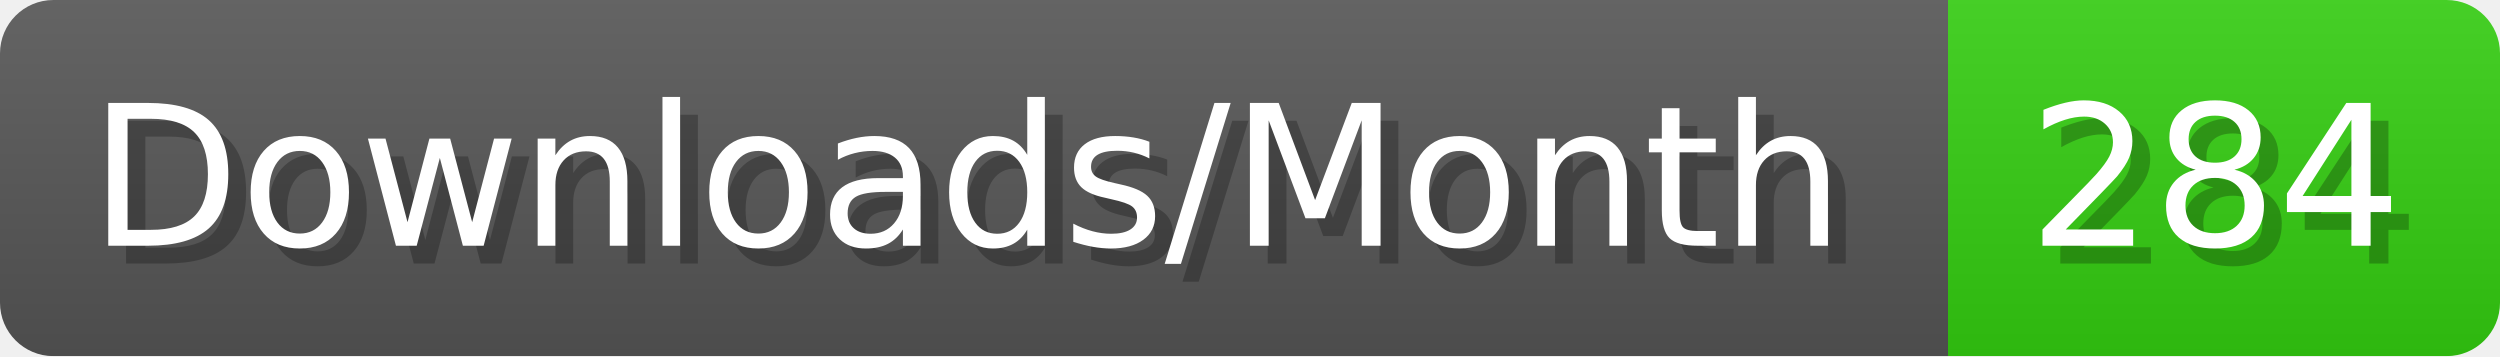
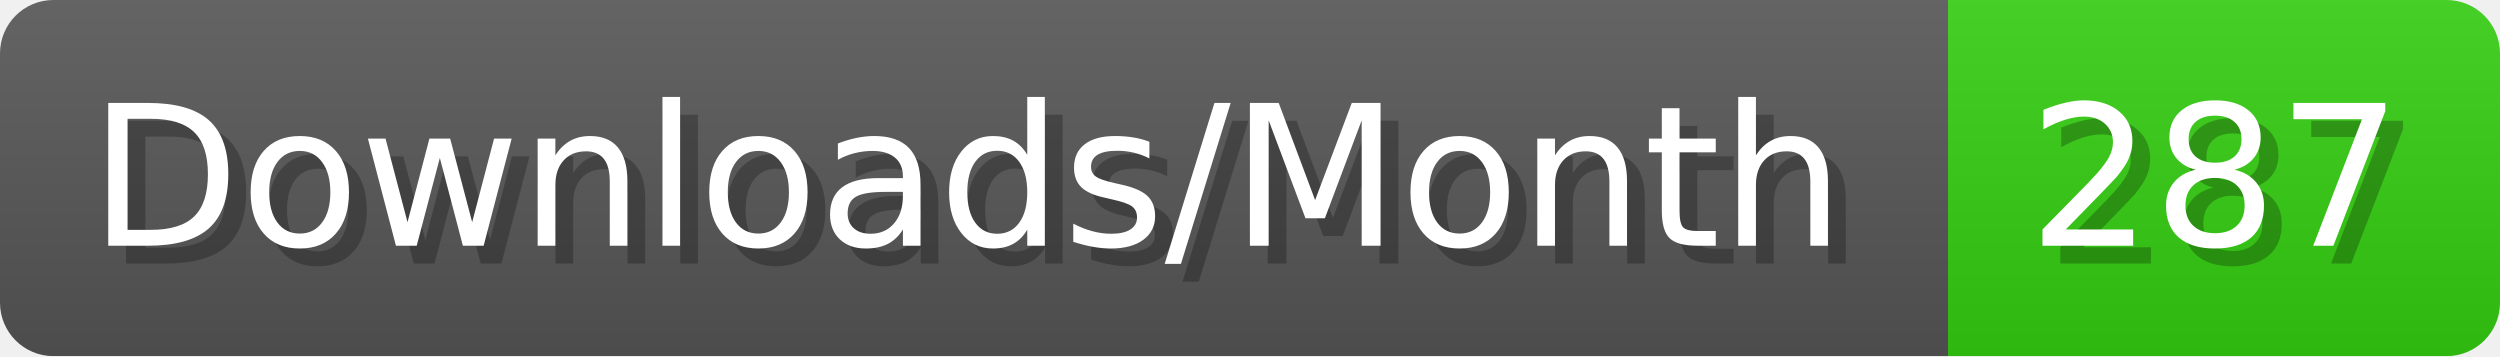
- <svg xmlns="http://www.w3.org/2000/svg" width="140.4" height="20" viewBox="0 0 1404 200" role="img" aria-label="Downloads/Month: 284">
+ <svg xmlns="http://www.w3.org/2000/svg" width="140.4" height="20" viewBox="0 0 1404 200" role="img" aria-label="Downloads/Month: 287">
  <linearGradient id="YlXUI" x2="0" y2="100%">
    <stop offset="0" stop-opacity=".1" stop-color="#EEE" />
    <stop offset="1" stop-opacity=".1" />
  </linearGradient>
  <mask id="JHhop">
    <rect width="1404" height="200" rx="30" fill="#FFF" />
  </mask>
  <g mask="url(#JHhop)">
    <rect width="1094" height="200" fill="#555" />
    <rect width="310" height="200" fill="#3C1" x="1094" />
    <rect width="1404" height="200" fill="url(#YlXUI)" />
  </g>
  <g aria-hidden="true" fill="#fff" text-anchor="start" font-family="Verdana,DejaVu Sans,sans-serif" font-size="110">
    <text x="60" y="148" textLength="994" fill="#000" opacity="0.25">Downloads/Month</text>
    <text x="50" y="138" textLength="994">Downloads/Month</text>
-     <text x="1149" y="148" textLength="210" fill="#000" opacity="0.25">284</text>
-     <text x="1139" y="138" textLength="210">284</text>
+     <text x="1149" y="148" textLength="210" fill="#000" opacity="0.25">287</text>
+     <text x="1139" y="138" textLength="210">287</text>
  </g>
</svg>
